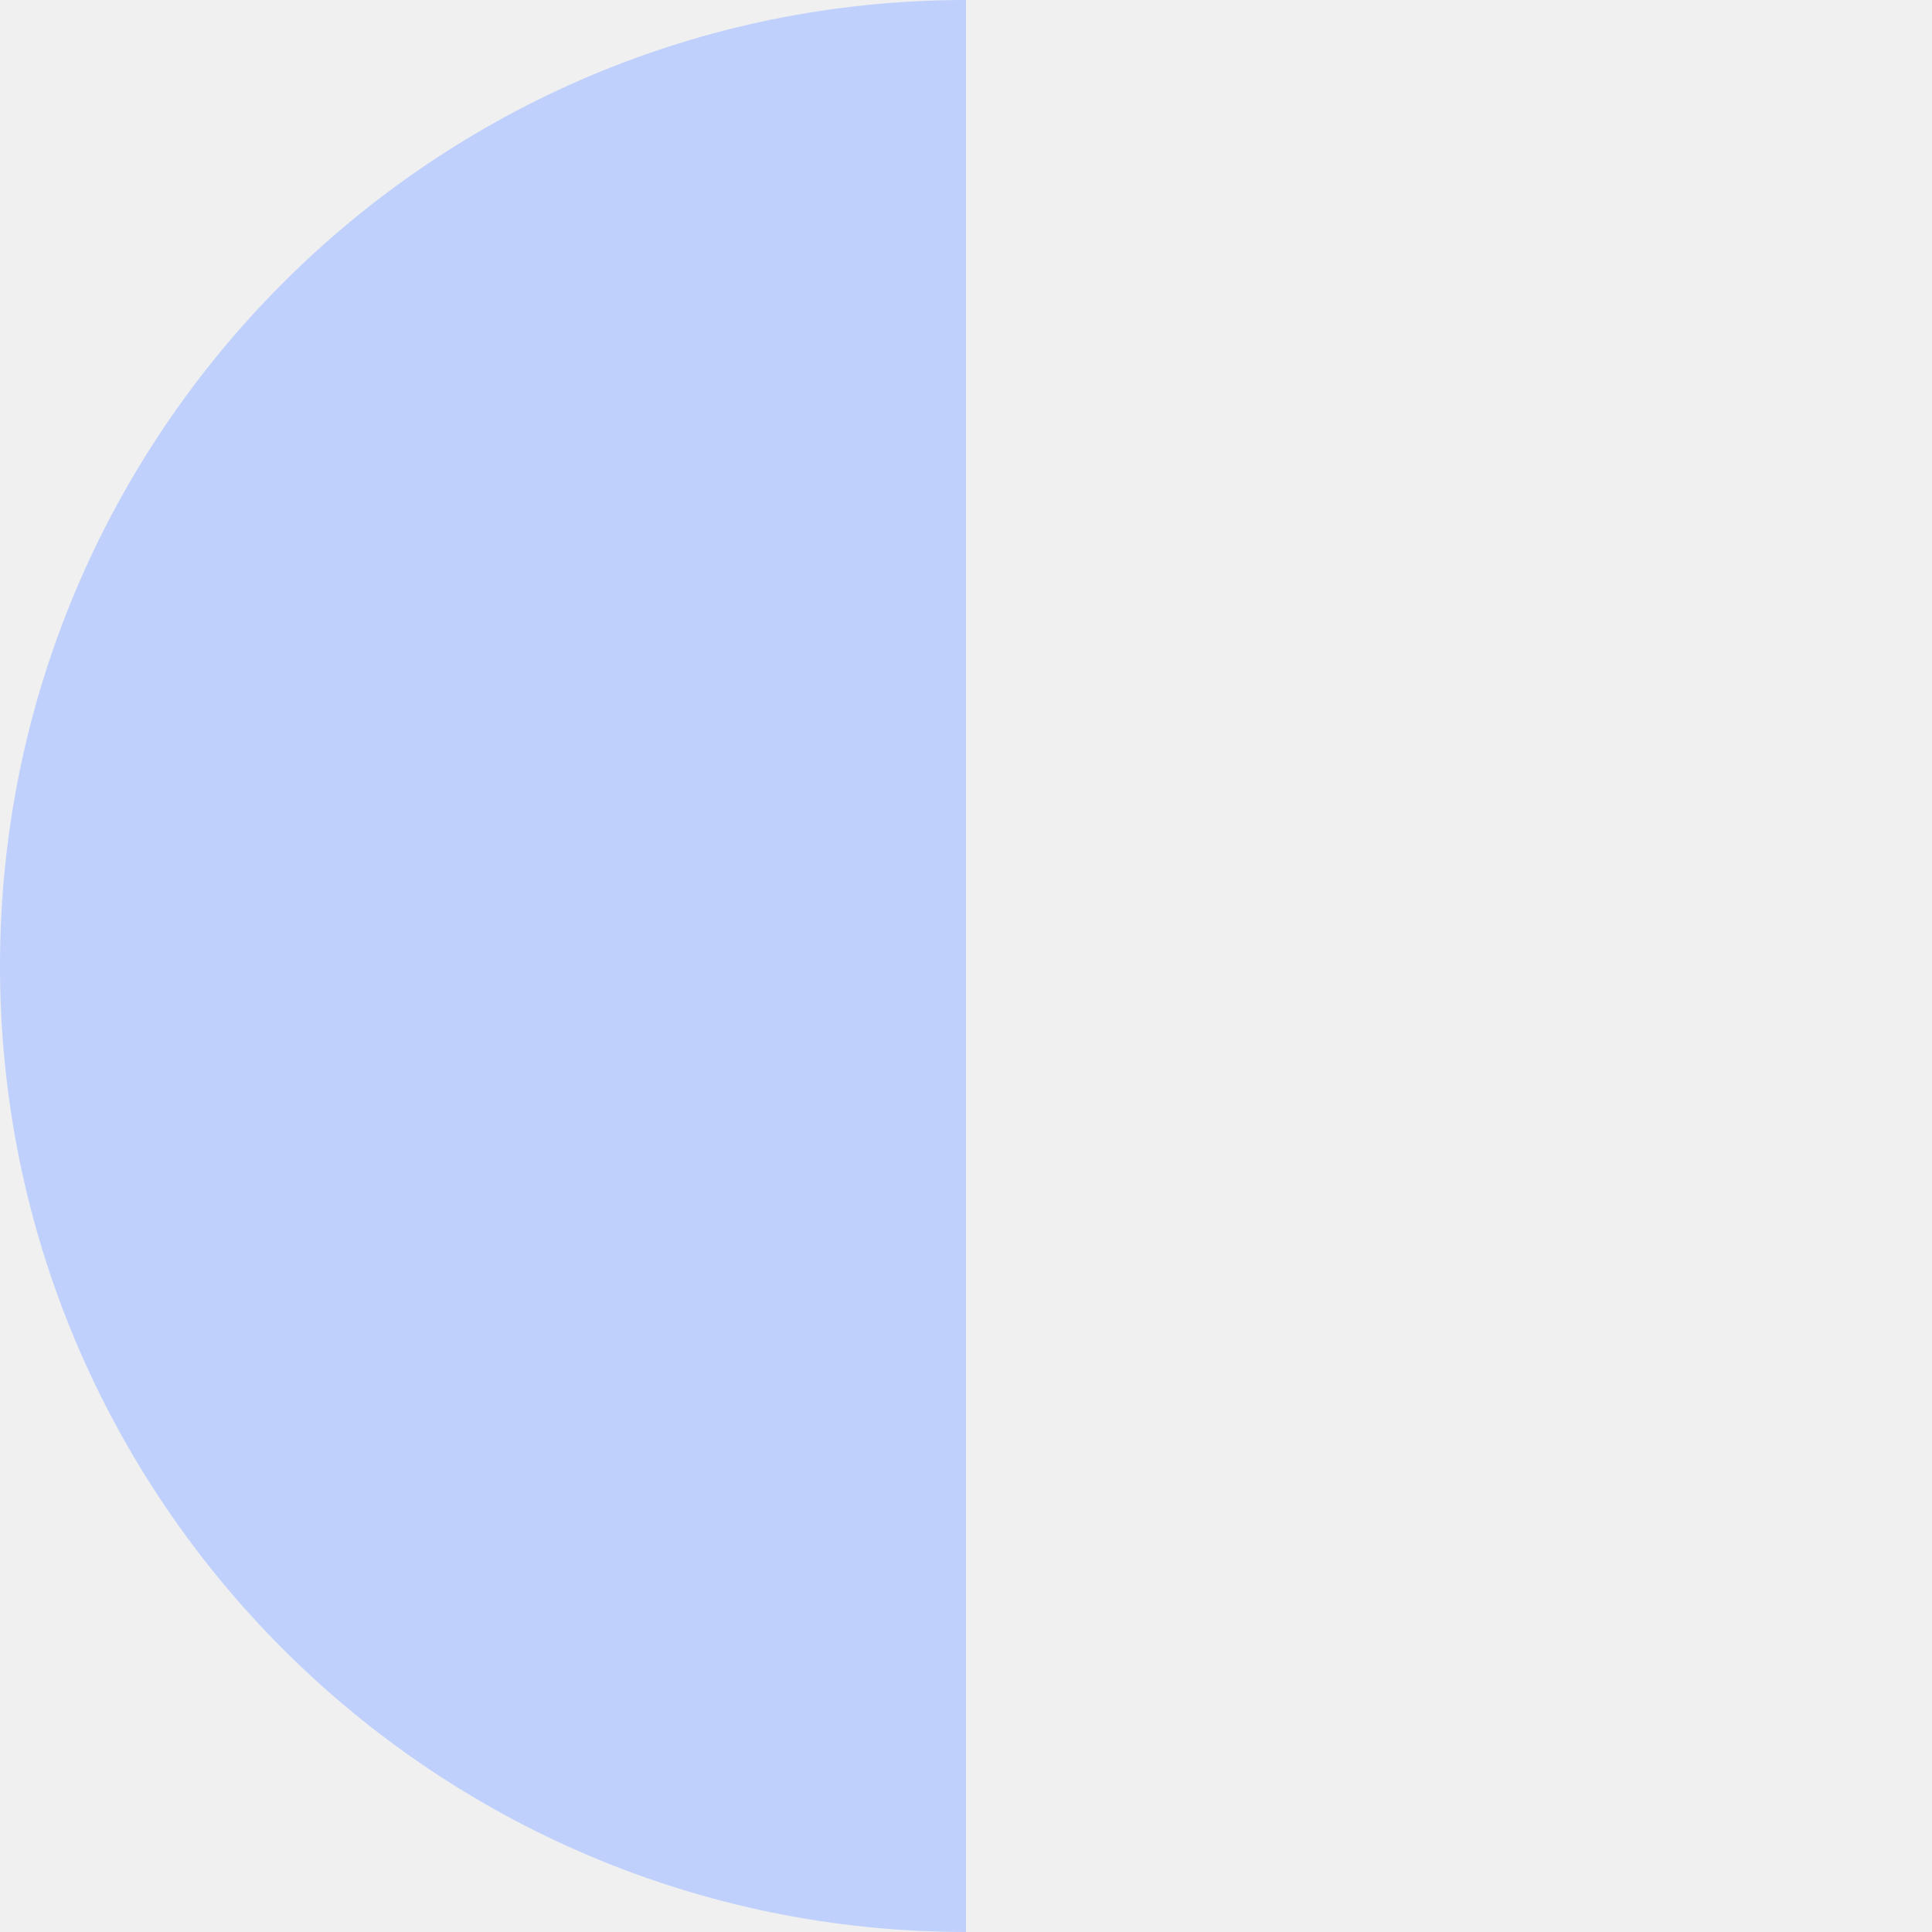
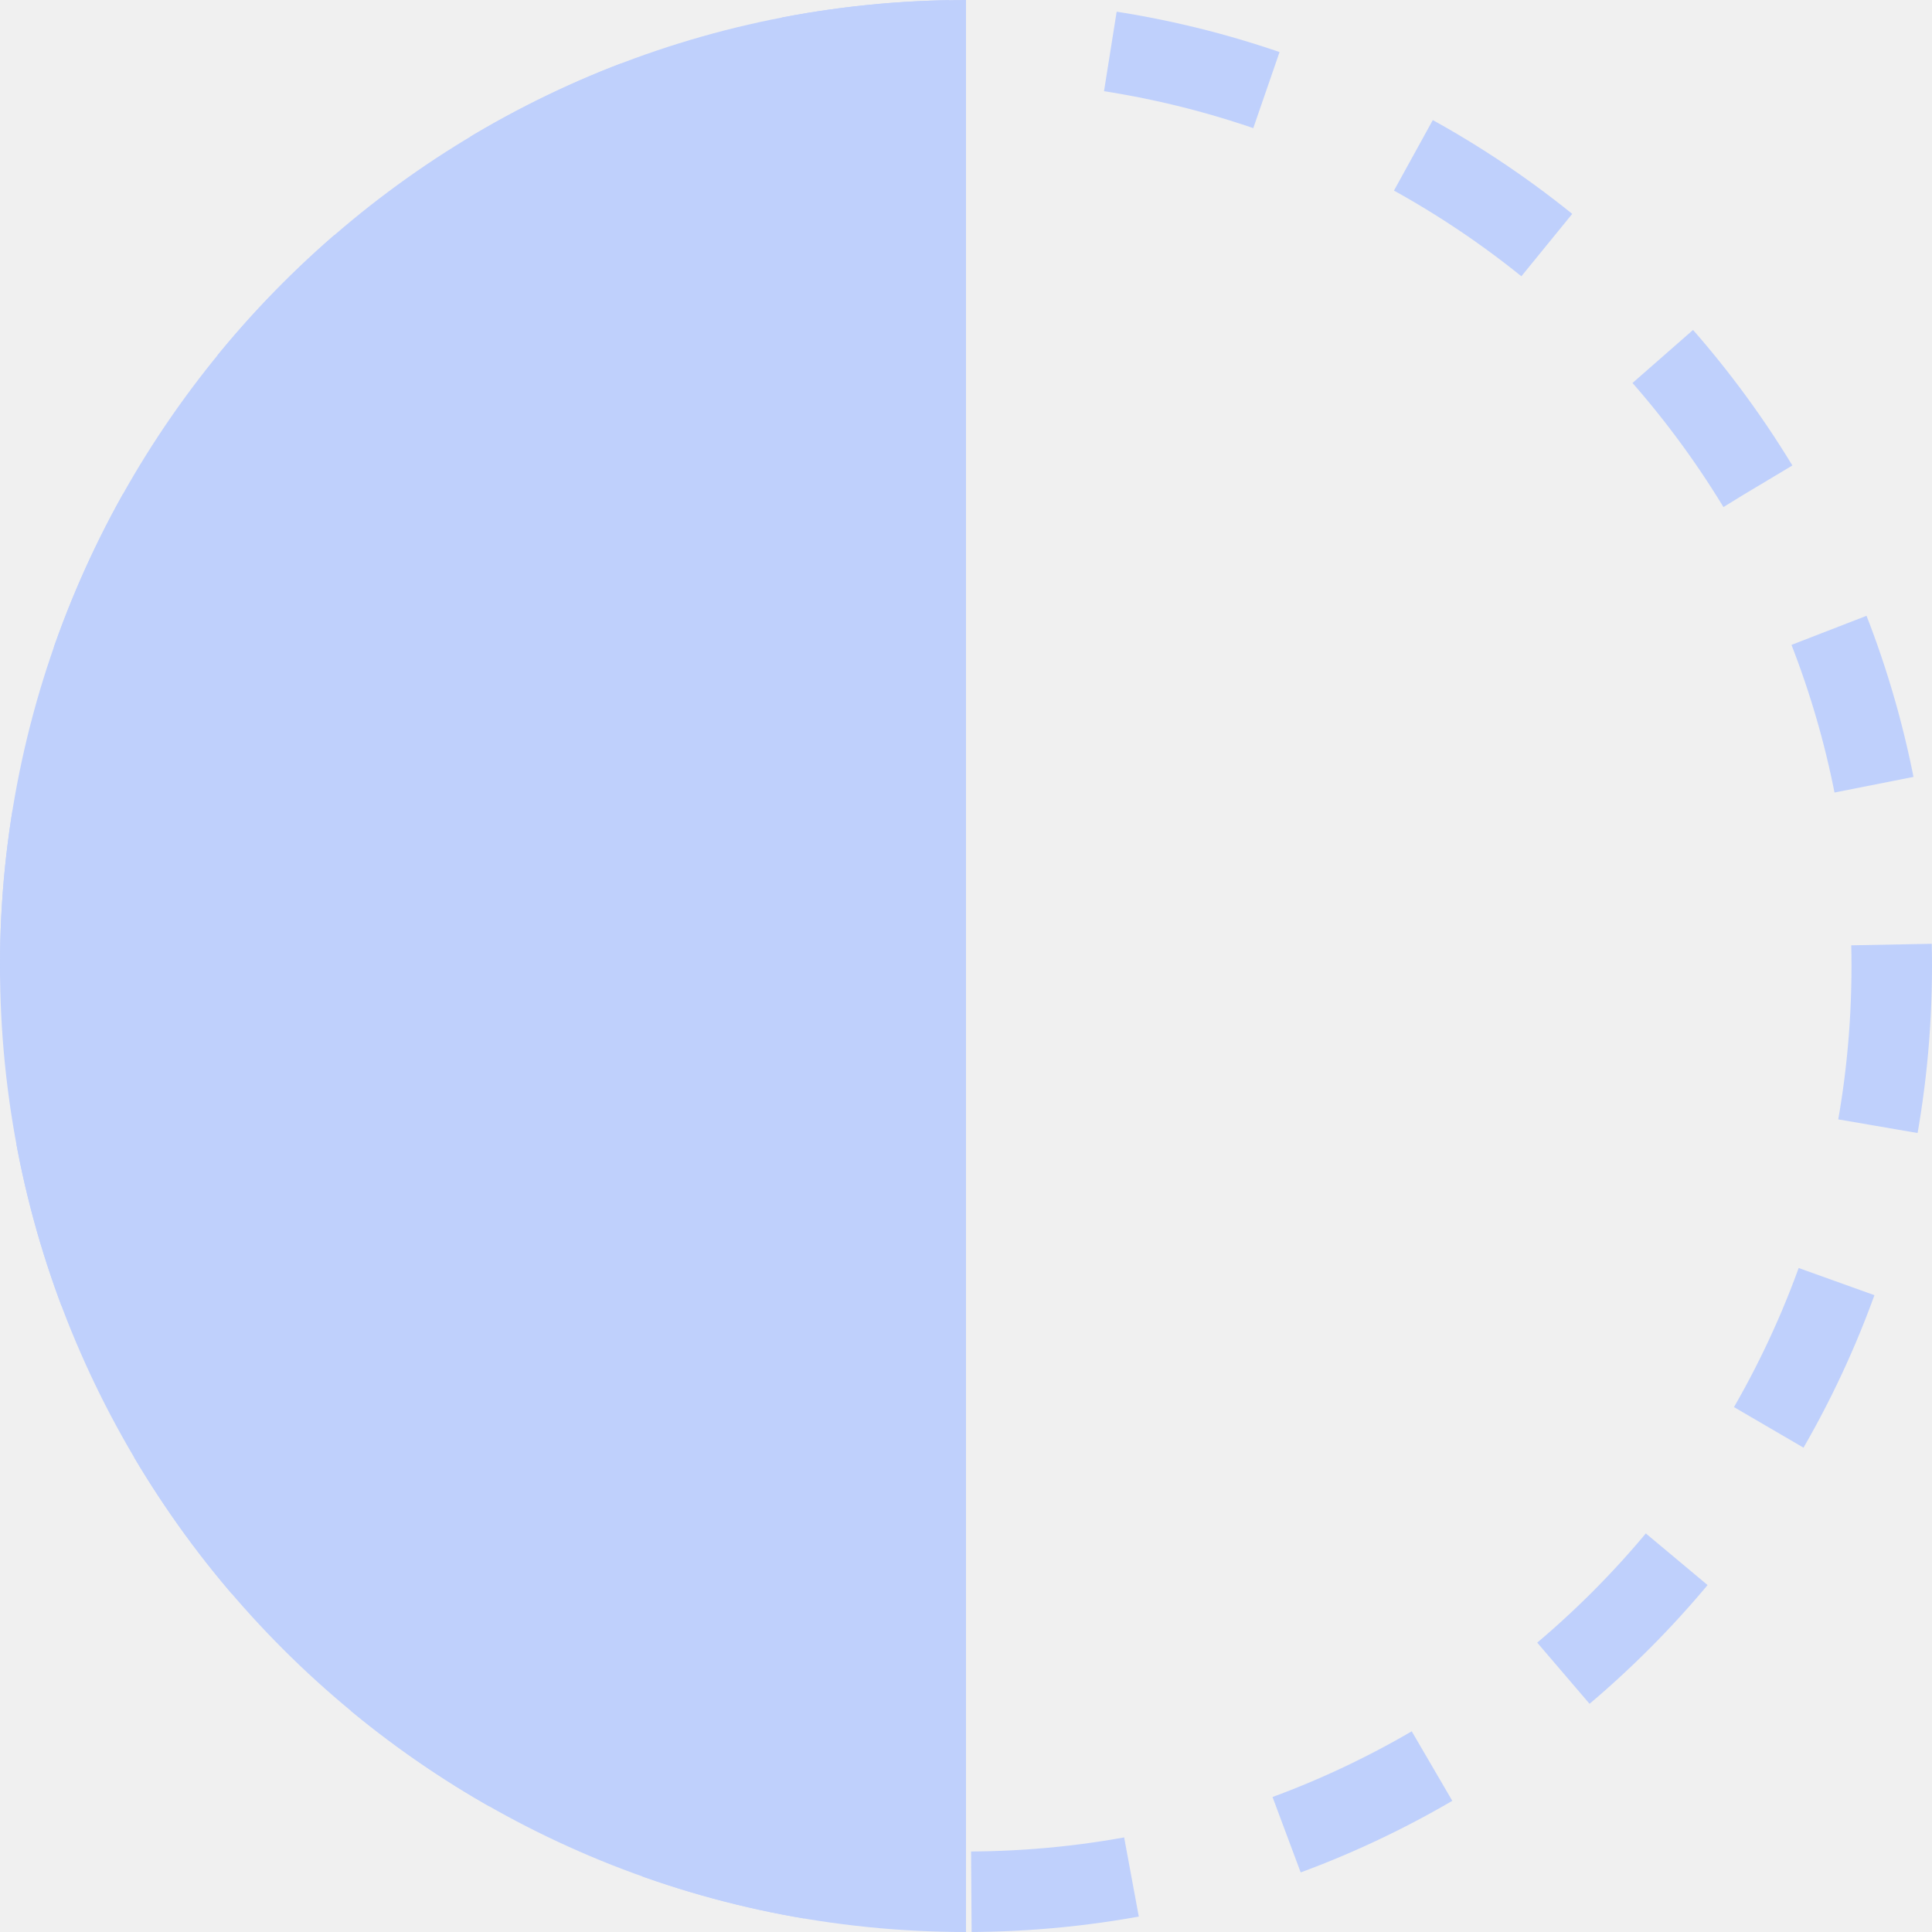
<svg xmlns="http://www.w3.org/2000/svg" width="24" height="24" viewBox="0 0 24 24" fill="none">
  <g clip-path="url(#clip0_1435_355)">
+     <circle cx="12" cy="12" r="11.5" stroke="#BFD0FC" stroke-dasharray="2 2" />
    <path fill-rule="evenodd" clip-rule="evenodd" d="M12 0C5.373 -5.79387e-07 1.62846e-06 5.373 1.04907e-06 12C4.69686e-07 18.627 5.373 24 12 24L12 0Z" fill="#BFD0FC" />
  </g>
  <defs>
    <clipPath id="clip0_1435_355">
      <rect width="24" height="24" fill="white" />
    </clipPath>
  </defs>
</svg>
